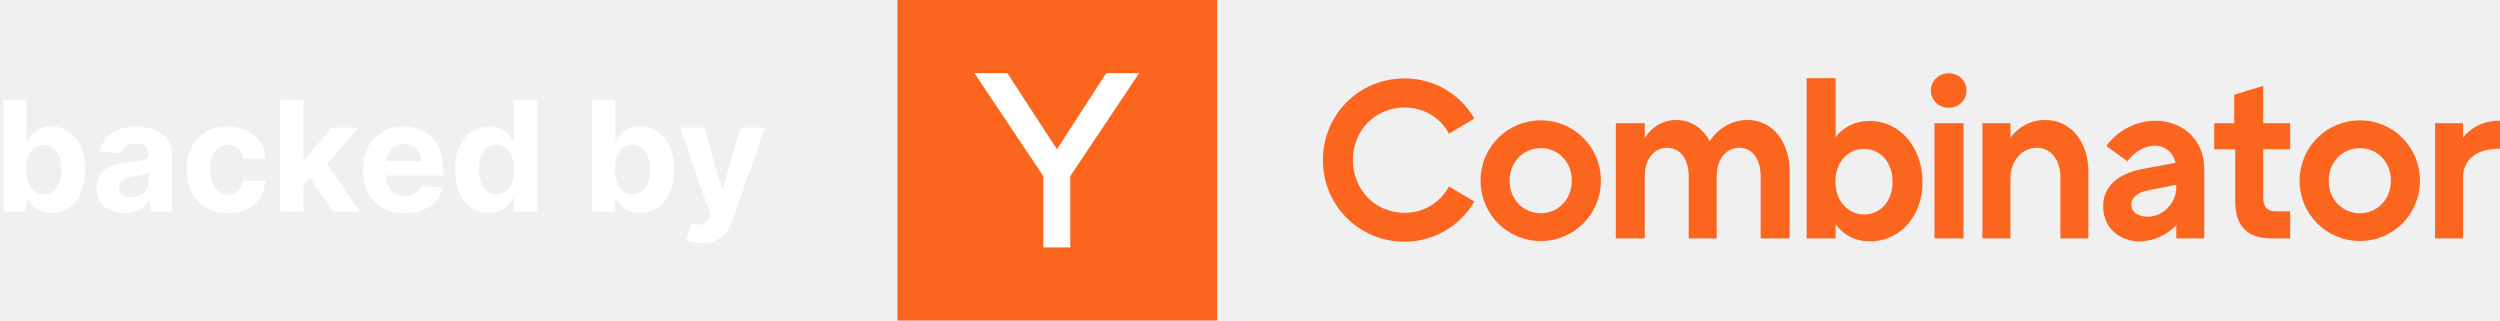
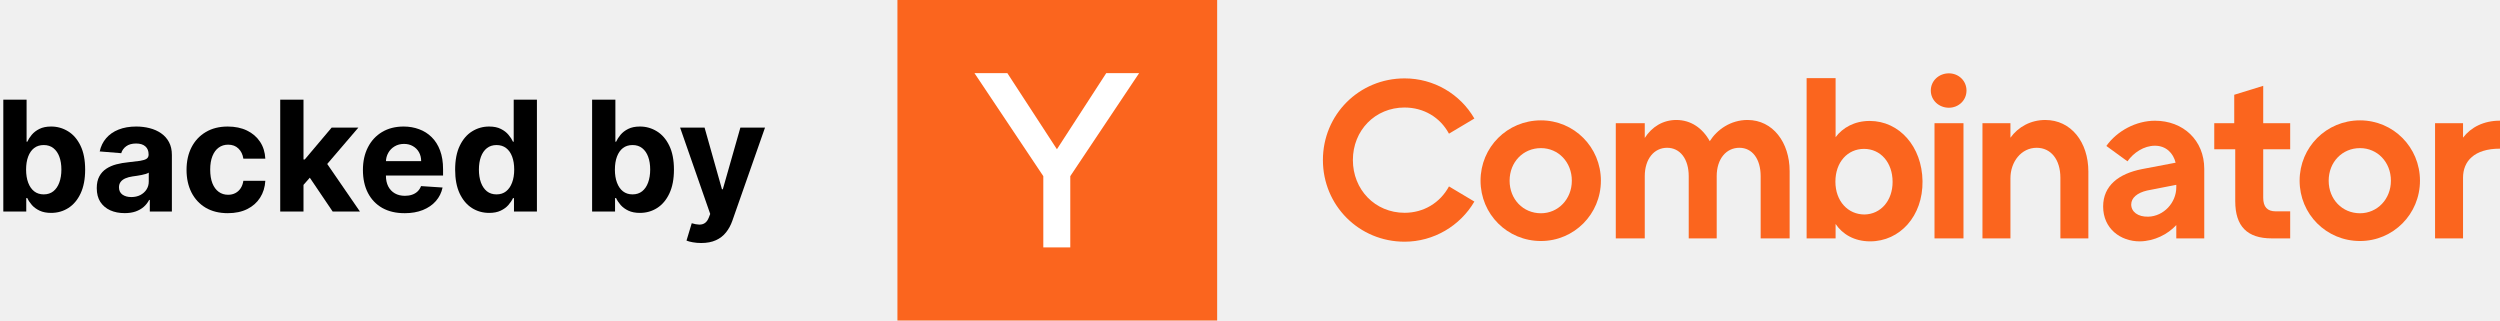
<svg xmlns="http://www.w3.org/2000/svg" fill="none" height="50" viewBox="0 0 390 50" width="390">
  <g clip-rule="evenodd" fill-rule="evenodd">
    <path d="m140 50h49.875v-50h-49.875z" fill="#fb651e" />
    <path d="m219.116 16.772c-4.605 0-8.067 3.578-8.067 8.194 0 4.616 3.462 8.23 8.067 8.23 2.962 0 5.532-1.539 6.924-4.115l3.962 2.362c-2.213 3.793-6.353 6.262-10.886 6.262-7.103 0-12.742-5.654-12.742-12.738 0-7.085 5.639-12.738 12.742-12.738 4.568 0 8.673 2.433 10.886 6.262l-3.962 2.362c-1.392-2.576-3.962-4.079-6.924-4.079z" fill="#fb651e" />
    <path d="m245.206 28.187c0-2.898-2.106-5.081-4.818-5.081-2.784 0-4.89 2.183-4.89 5.081 0 2.898 2.106 5.081 4.89 5.081 2.677 0 4.818-2.183 4.818-5.081zm-14.241 0c0-5.224 4.176-9.411 9.423-9.411 5.175 0 9.351 4.186 9.351 9.411 0 5.224-4.176 9.411-9.351 9.411-5.247 0-9.423-4.186-9.423-9.411z" fill="#fb651e" />
    <path d="m279.183 26.694v10.494h-4.52v-9.697c0-2.719-1.322-4.437-3.322-4.437-2.036 0-3.536 1.718-3.536 4.437v9.697h-4.364v-9.697c0-2.719-1.364-4.437-3.375-4.437s-3.483 1.718-3.483 4.437v9.697h-4.52v-17.969h4.52v2.3c1.107-1.725 2.821-2.803 4.927-2.803 2.285 0 4.106 1.294 5.213 3.306 1.142-1.797 3.249-3.306 5.891-3.306 3.963 0 6.569 3.522 6.569 7.978z" fill="#fb651e" />
    <path d="m295.246 28.378c0-3.006-1.856-5.153-4.461-5.153-2.535 0-4.462 2.04-4.462 5.117 0 3.041 1.963 5.117 4.533 5.117 2.534-.036 4.39-2.147 4.39-5.081zm-3.506 9.274c-2.495 0-4.339-1.143-5.387-2.714v2.25h-4.52v-25h4.52v9.214c1.084-1.464 2.929-2.536 5.315-2.536 4.629 0 8.172 4 8.245 9.393.072 5.464-3.544 9.393-8.173 9.393z" fill="#fb651e" />
    <path d="m301.783 37.188h4.52v-17.969h-4.52zm-.577-23.064c0-1.539 1.285-2.684 2.82-2.684 1.499 0 2.748 1.145 2.748 2.684 0 1.538-1.249 2.683-2.748 2.683-1.535 0-2.82-1.145-2.82-2.683z" fill="#fb651e" />
    <path d="m325.785 26.766v10.422h-4.364v-9.446c0-2.898-1.508-4.687-3.699-4.687-2.406 0-4.094 2.183-4.094 4.759v9.375h-4.364v-17.969h4.364v2.264c1.209-1.689 3.164-2.767 5.439-2.767 4.017 0 6.718 3.45 6.718 8.05z" fill="#fb651e" />
    <path d="m339.501 29.217v-.387l-4.568.895c-1.535.358-2.463 1.145-2.463 2.183 0 1.105 1.021 1.944 2.673 1.894 2.399-.072 4.358-2.179 4.358-4.585zm4.364-2.871v10.842h-4.364v-2.075c-1.323 1.431-3.398 2.505-5.687 2.541-3.041 0-5.724-2.004-5.724-5.439 0-3.256 2.433-5.117 6.046-5.832l5.258-1.002c-.358-1.503-1.502-2.648-3.219-2.648s-3.327 1.073-4.293 2.433l-3.291-2.397c1.681-2.362 4.65-3.936 7.584-3.936 4.399 0 7.69 3.042 7.69 7.514z" fill="#fb651e" />
    <path d="m353.061 23.282v7.541c0 1.467.642 2.147 1.963 2.147h2.245v4.219h-2.869c-3.826 0-5.703-1.875-5.703-5.805v-8.101h-3.273v-4.062h3.117v-4.437l4.52-1.395v5.832h4.208v4.062z" fill="#fb651e" />
    <path d="m372.982 28.187c0-2.898-2.106-5.081-4.819-5.081-2.784 0-4.889 2.183-4.889 5.081 0 2.898 2.105 5.081 4.889 5.081 2.677 0 4.819-2.183 4.819-5.081zm-14.242 0c0-5.224 4.177-9.411 9.423-9.411 5.176 0 9.352 4.186 9.352 9.411 0 5.224-4.176 9.411-9.352 9.411-5.246 0-9.423-4.186-9.423-9.411z" fill="#fb651e" />
    <path d="m390 18.825v4.365c-4.037 0-5.767 1.968-5.767 4.544v9.453h-4.364v-17.969h4.364v2.254c1.226-1.61 3.208-2.648 5.767-2.648z" fill="#fb651e" />
  </g>
-   <path d="m.517 33v-17.455h3.631v6.562h.111c.159-.352.389-.71.69-1.074.307-.369.705-.676 1.193-.92.494-.25 1.108-.375 1.841-.375.955 0 1.835.25 2.642.75.807.494 1.452 1.242 1.935 2.241.483.994.724 2.241.724 3.741 0 1.46-.236 2.693-.707 3.699-.466 1-1.102 1.758-1.909 2.276-.801.511-1.699.767-2.693.767-.705 0-1.304-.117-1.798-.349-.489-.233-.889-.526-1.202-.878-.312-.358-.551-.719-.716-1.082h-.162v2.097zm3.554-6.545c0 .778.108 1.457.324 2.037.216.58.528 1.031.938 1.355.409.318.906.477 1.491.477.591 0 1.091-.162 1.5-.486.409-.33.719-.784.929-1.364.216-.585.324-1.258.324-2.02 0-.756-.105-1.421-.315-1.994-.21-.574-.52-1.023-.929-1.347s-.912-.486-1.509-.486c-.591 0-1.091.156-1.5.469-.403.312-.713.756-.929 1.33s-.324 1.25-.324 2.028z" fill="#fff" />
-   <path d="m19.44 33.247c-.835 0-1.58-.145-2.233-.435-.653-.295-1.17-.73-1.551-1.304-.375-.58-.562-1.301-.562-2.165 0-.727.134-1.338.401-1.832.267-.494.631-.892 1.091-1.193.46-.301.983-.528 1.568-.682.591-.153 1.21-.261 1.858-.324.761-.08 1.375-.153 1.841-.222.466-.074.804-.182 1.014-.324s.315-.352.315-.631v-.051c0-.54-.171-.957-.511-1.253-.335-.295-.812-.443-1.432-.443-.653 0-1.173.145-1.56.435-.386.284-.642.642-.767 1.074l-3.358-.273c.171-.795.506-1.483 1.006-2.062.5-.585 1.145-1.034 1.935-1.347.795-.318 1.716-.477 2.761-.477.727 0 1.423.085 2.088.256.67.17 1.264.435 1.781.793.523.358.935.818 1.236 1.381.301.557.452 1.224.452 2.003v8.83h-3.443v-1.815h-.102c-.21.409-.491.77-.844 1.082-.352.307-.775.548-1.27.724-.494.171-1.065.256-1.713.256zm1.04-2.506c.534 0 1.006-.105 1.415-.315.409-.216.73-.506.963-.869.233-.364.349-.776.349-1.236v-1.389c-.114.074-.27.142-.469.204-.193.057-.412.111-.656.162-.244.045-.489.088-.733.128-.244.034-.466.065-.665.094-.426.062-.798.162-1.117.298-.318.136-.565.321-.742.554-.176.227-.264.511-.264.852 0 .494.179.872.537 1.133.364.256.824.384 1.381.384z" fill="#fff" />
-   <path d="m35.543 33.256c-1.341 0-2.494-.284-3.46-.852-.96-.574-1.699-1.369-2.216-2.386-.511-1.017-.767-2.188-.767-3.511 0-1.341.259-2.517.776-3.528.523-1.017 1.264-1.81 2.224-2.378.96-.574 2.102-.861 3.426-.861 1.142 0 2.142.207 3 .622.858.415 1.537.997 2.037 1.747s.775 1.631.827 2.642h-3.426c-.097-.653-.352-1.179-.767-1.577-.409-.404-.946-.605-1.611-.605-.562 0-1.054.153-1.474.46-.415.301-.739.741-.972 1.321-.233.58-.349 1.281-.349 2.105 0 .835.114 1.546.341 2.131.233.585.56 1.031.98 1.338.42.307.912.46 1.474.46.415 0 .787-.085 1.117-.256.335-.171.611-.418.827-.742.222-.33.366-.724.435-1.185h3.426c-.057 1-.33 1.881-.818 2.642-.483.756-1.151 1.347-2.003 1.773-.852.426-1.861.639-3.026.639z" fill="#fff" />
-   <path d="m47.004 29.233.009-4.355h.528l4.193-4.969h4.168l-5.633 6.58h-.861zm-3.29 3.767v-17.455h3.631v17.455zm8.182 0-3.852-5.702 2.42-2.565 5.685 8.267z" fill="#fff" />
-   <path d="m63.11 33.256c-1.347 0-2.506-.273-3.477-.818-.966-.551-1.71-1.33-2.233-2.335-.523-1.011-.784-2.207-.784-3.588 0-1.347.261-2.528.784-3.546.523-1.017 1.258-1.81 2.207-2.378.955-.568 2.074-.852 3.358-.852.864 0 1.668.139 2.412.418.75.273 1.403.685 1.96 1.236.562.551 1 1.244 1.312 2.079.312.83.469 1.801.469 2.915v.997h-11.054v-2.25h7.636c0-.523-.114-.986-.341-1.389-.227-.403-.543-.719-.946-.946-.398-.233-.861-.349-1.389-.349-.551 0-1.04.128-1.466.384-.42.25-.75.588-.989 1.014-.239.42-.361.889-.366 1.406v2.139c0 .648.119 1.207.358 1.679.244.472.588.835 1.031 1.091s.969.384 1.577.384c.403 0 .773-.057 1.108-.17.335-.114.622-.284.861-.511.239-.227.42-.506.545-.835l3.358.222c-.17.807-.52 1.511-1.048 2.114-.523.597-1.199 1.062-2.029 1.398-.824.33-1.776.494-2.855.494z" fill="#fff" />
-   <path d="m76.312 33.213c-.994 0-1.895-.256-2.702-.767-.801-.517-1.438-1.276-1.909-2.276-.466-1.006-.699-2.239-.699-3.699 0-1.5.241-2.747.724-3.741.483-1 1.125-1.747 1.926-2.241.807-.5 1.69-.75 2.651-.75.733 0 1.344.125 1.832.375.494.244.892.551 1.193.92.307.364.54.722.699 1.074h.111v-6.562h3.622v17.455h-3.579v-2.097h-.153c-.17.364-.412.724-.724 1.082-.307.352-.707.645-1.202.878-.489.233-1.085.349-1.79.349zm1.151-2.889c.585 0 1.079-.159 1.483-.477.409-.324.722-.775.938-1.355.222-.58.332-1.258.332-2.037s-.108-1.454-.324-2.028-.528-1.017-.938-1.33-.906-.469-1.492-.469c-.597 0-1.099.162-1.508.486s-.719.773-.929 1.347c-.21.574-.315 1.239-.315 1.994 0 .761.105 1.435.315 2.02.216.58.526 1.034.929 1.364.409.324.912.486 1.508.486z" fill="#fff" />
-   <path d="m92.369 33v-17.455h3.631v6.562h.111c.159-.352.389-.71.69-1.074.307-.369.705-.676 1.193-.92.494-.25 1.108-.375 1.841-.375.954 0 1.835.25 2.642.75.806.494 1.451 1.242 1.934 2.241.483.994.725 2.241.725 3.741 0 1.46-.236 2.693-.708 3.699-.466 1-1.102 1.758-1.909 2.276-.801.511-1.699.767-2.693.767-.705 0-1.304-.117-1.798-.349-.489-.233-.889-.526-1.202-.878-.312-.358-.551-.719-.716-1.082h-.162v2.097zm3.554-6.545c0 .778.108 1.457.324 2.037.216.58.528 1.031.938 1.355.409.318.906.477 1.492.477.591 0 1.091-.162 1.5-.486.41-.33.719-.784.929-1.364.216-.585.324-1.258.324-2.02 0-.756-.105-1.421-.315-1.994-.21-.574-.52-1.023-.929-1.347-.409-.324-.912-.486-1.508-.486-.591 0-1.091.156-1.5.469-.403.312-.713.756-.929 1.33s-.324 1.25-.324 2.028z" fill="#fff" />
-   <path d="m109.378 37.909c-.46 0-.892-.037-1.296-.111-.397-.068-.727-.156-.988-.264l.818-2.71c.426.131.81.202 1.151.213.346.011.644-.068.894-.239.256-.171.463-.46.623-.869l.213-.554-4.696-13.466h3.818l2.71 9.614h.136l2.736-9.614h3.844l-5.088 14.506c-.244.705-.577 1.318-.997 1.841-.415.528-.941.935-1.577 1.219-.636.29-1.403.435-2.301.435z" fill="#fff" />
+   <path d="m.517 33v-17.455h3.631v6.562h.111c.159-.352.389-.71.69-1.074.307-.369.705-.676 1.193-.92.494-.25 1.108-.375 1.841-.375.955 0 1.835.25 2.642.75.807.494 1.452 1.242 1.935 2.241.483.994.724 2.241.724 3.741 0 1.46-.236 2.693-.707 3.699-.466 1-1.102 1.758-1.909 2.276-.801.511-1.699.767-2.693.767-.705 0-1.304-.117-1.798-.349-.489-.233-.889-.526-1.202-.878-.312-.358-.551-.719-.716-1.082h-.162v2.097zm3.554-6.545c0 .778.108 1.457.324 2.037.216.58.528 1.031.938 1.355.409.318.906.477 1.491.477.591 0 1.091-.162 1.5-.486.409-.33.719-.784.929-1.364.216-.585.324-1.258.324-2.02 0-.756-.105-1.421-.315-1.994-.21-.574-.52-1.023-.929-1.347s-.912-.486-1.509-.486c-.591 0-1.091.156-1.5.469-.403.312-.713.756-.929 1.33s-.324 1.25-.324 2.028z" fill="#000" />
+   <path d="m19.44 33.247c-.835 0-1.58-.145-2.233-.435-.653-.295-1.17-.73-1.551-1.304-.375-.58-.562-1.301-.562-2.165 0-.727.134-1.338.401-1.832.267-.494.631-.892 1.091-1.193.46-.301.983-.528 1.568-.682.591-.153 1.21-.261 1.858-.324.761-.08 1.375-.153 1.841-.222.466-.074.804-.182 1.014-.324s.315-.352.315-.631v-.051c0-.54-.171-.957-.511-1.253-.335-.295-.812-.443-1.432-.443-.653 0-1.173.145-1.56.435-.386.284-.642.642-.767 1.074l-3.358-.273c.171-.795.506-1.483 1.006-2.062.5-.585 1.145-1.034 1.935-1.347.795-.318 1.716-.477 2.761-.477.727 0 1.423.085 2.088.256.67.17 1.264.435 1.781.793.523.358.935.818 1.236 1.381.301.557.452 1.224.452 2.003v8.83h-3.443v-1.815h-.102c-.21.409-.491.77-.844 1.082-.352.307-.775.548-1.27.724-.494.171-1.065.256-1.713.256zm1.04-2.506c.534 0 1.006-.105 1.415-.315.409-.216.73-.506.963-.869.233-.364.349-.776.349-1.236v-1.389c-.114.074-.27.142-.469.204-.193.057-.412.111-.656.162-.244.045-.489.088-.733.128-.244.034-.466.065-.665.094-.426.062-.798.162-1.117.298-.318.136-.565.321-.742.554-.176.227-.264.511-.264.852 0 .494.179.872.537 1.133.364.256.824.384 1.381.384z" fill="#000" />
+   <path d="m35.543 33.256c-1.341 0-2.494-.284-3.46-.852-.96-.574-1.699-1.369-2.216-2.386-.511-1.017-.767-2.188-.767-3.511 0-1.341.259-2.517.776-3.528.523-1.017 1.264-1.81 2.224-2.378.96-.574 2.102-.861 3.426-.861 1.142 0 2.142.207 3 .622.858.415 1.537.997 2.037 1.747s.775 1.631.827 2.642h-3.426c-.097-.653-.352-1.179-.767-1.577-.409-.404-.946-.605-1.611-.605-.562 0-1.054.153-1.474.46-.415.301-.739.741-.972 1.321-.233.58-.349 1.281-.349 2.105 0 .835.114 1.546.341 2.131.233.585.56 1.031.98 1.338.42.307.912.46 1.474.46.415 0 .787-.085 1.117-.256.335-.171.611-.418.827-.742.222-.33.366-.724.435-1.185h3.426c-.057 1-.33 1.881-.818 2.642-.483.756-1.151 1.347-2.003 1.773-.852.426-1.861.639-3.026.639z" fill="#000" />
+   <path d="m47.004 29.233.009-4.355h.528l4.193-4.969h4.168l-5.633 6.58h-.861zm-3.29 3.767v-17.455h3.631v17.455zm8.182 0-3.852-5.702 2.42-2.565 5.685 8.267z" fill="#000" />
+   <path d="m63.11 33.256c-1.347 0-2.506-.273-3.477-.818-.966-.551-1.71-1.33-2.233-2.335-.523-1.011-.784-2.207-.784-3.588 0-1.347.261-2.528.784-3.546.523-1.017 1.258-1.81 2.207-2.378.955-.568 2.074-.852 3.358-.852.864 0 1.668.139 2.412.418.75.273 1.403.685 1.96 1.236.562.551 1 1.244 1.312 2.079.312.83.469 1.801.469 2.915v.997h-11.054v-2.25h7.636c0-.523-.114-.986-.341-1.389-.227-.403-.543-.719-.946-.946-.398-.233-.861-.349-1.389-.349-.551 0-1.04.128-1.466.384-.42.25-.75.588-.989 1.014-.239.42-.361.889-.366 1.406v2.139c0 .648.119 1.207.358 1.679.244.472.588.835 1.031 1.091s.969.384 1.577.384c.403 0 .773-.057 1.108-.17.335-.114.622-.284.861-.511.239-.227.42-.506.545-.835l3.358.222c-.17.807-.52 1.511-1.048 2.114-.523.597-1.199 1.062-2.029 1.398-.824.33-1.776.494-2.855.494z" fill="#000" />
+   <path d="m76.312 33.213c-.994 0-1.895-.256-2.702-.767-.801-.517-1.438-1.276-1.909-2.276-.466-1.006-.699-2.239-.699-3.699 0-1.5.241-2.747.724-3.741.483-1 1.125-1.747 1.926-2.241.807-.5 1.69-.75 2.651-.75.733 0 1.344.125 1.832.375.494.244.892.551 1.193.92.307.364.54.722.699 1.074h.111v-6.562h3.622v17.455h-3.579v-2.097h-.153c-.17.364-.412.724-.724 1.082-.307.352-.707.645-1.202.878-.489.233-1.085.349-1.79.349zm1.151-2.889c.585 0 1.079-.159 1.483-.477.409-.324.722-.775.938-1.355.222-.58.332-1.258.332-2.037s-.108-1.454-.324-2.028-.528-1.017-.938-1.33-.906-.469-1.492-.469c-.597 0-1.099.162-1.508.486s-.719.773-.929 1.347c-.21.574-.315 1.239-.315 1.994 0 .761.105 1.435.315 2.02.216.58.526 1.034.929 1.364.409.324.912.486 1.508.486z" fill="#000" />
+   <path d="m92.369 33v-17.455h3.631v6.562h.111c.159-.352.389-.71.69-1.074.307-.369.705-.676 1.193-.92.494-.25 1.108-.375 1.841-.375.954 0 1.835.25 2.642.75.806.494 1.451 1.242 1.934 2.241.483.994.725 2.241.725 3.741 0 1.46-.236 2.693-.708 3.699-.466 1-1.102 1.758-1.909 2.276-.801.511-1.699.767-2.693.767-.705 0-1.304-.117-1.798-.349-.489-.233-.889-.526-1.202-.878-.312-.358-.551-.719-.716-1.082h-.162v2.097zm3.554-6.545c0 .778.108 1.457.324 2.037.216.58.528 1.031.938 1.355.409.318.906.477 1.492.477.591 0 1.091-.162 1.5-.486.41-.33.719-.784.929-1.364.216-.585.324-1.258.324-2.02 0-.756-.105-1.421-.315-1.994-.21-.574-.52-1.023-.929-1.347-.409-.324-.912-.486-1.508-.486-.591 0-1.091.156-1.5.469-.403.312-.713.756-.929 1.33s-.324 1.25-.324 2.028z" fill="#000" />
+   <path d="m109.378 37.909c-.46 0-.892-.037-1.296-.111-.397-.068-.727-.156-.988-.264l.818-2.71c.426.131.81.202 1.151.213.346.011.644-.068.894-.239.256-.171.463-.46.623-.869l.213-.554-4.696-13.466h3.818l2.71 9.614h.136l2.736-9.614h3.844l-5.088 14.506c-.244.705-.577 1.318-.997 1.841-.415.528-.941.935-1.577 1.219-.636.29-1.403.435-2.301.435z" fill="#000" />
  <path clip-rule="evenodd" d="m166.964 27.479v11.115h-4.208v-11.115l-10.741-16.073h5.13l7.735 11.875 7.695-11.875h5.13z" fill="#fff" fill-rule="evenodd" />
</svg>
